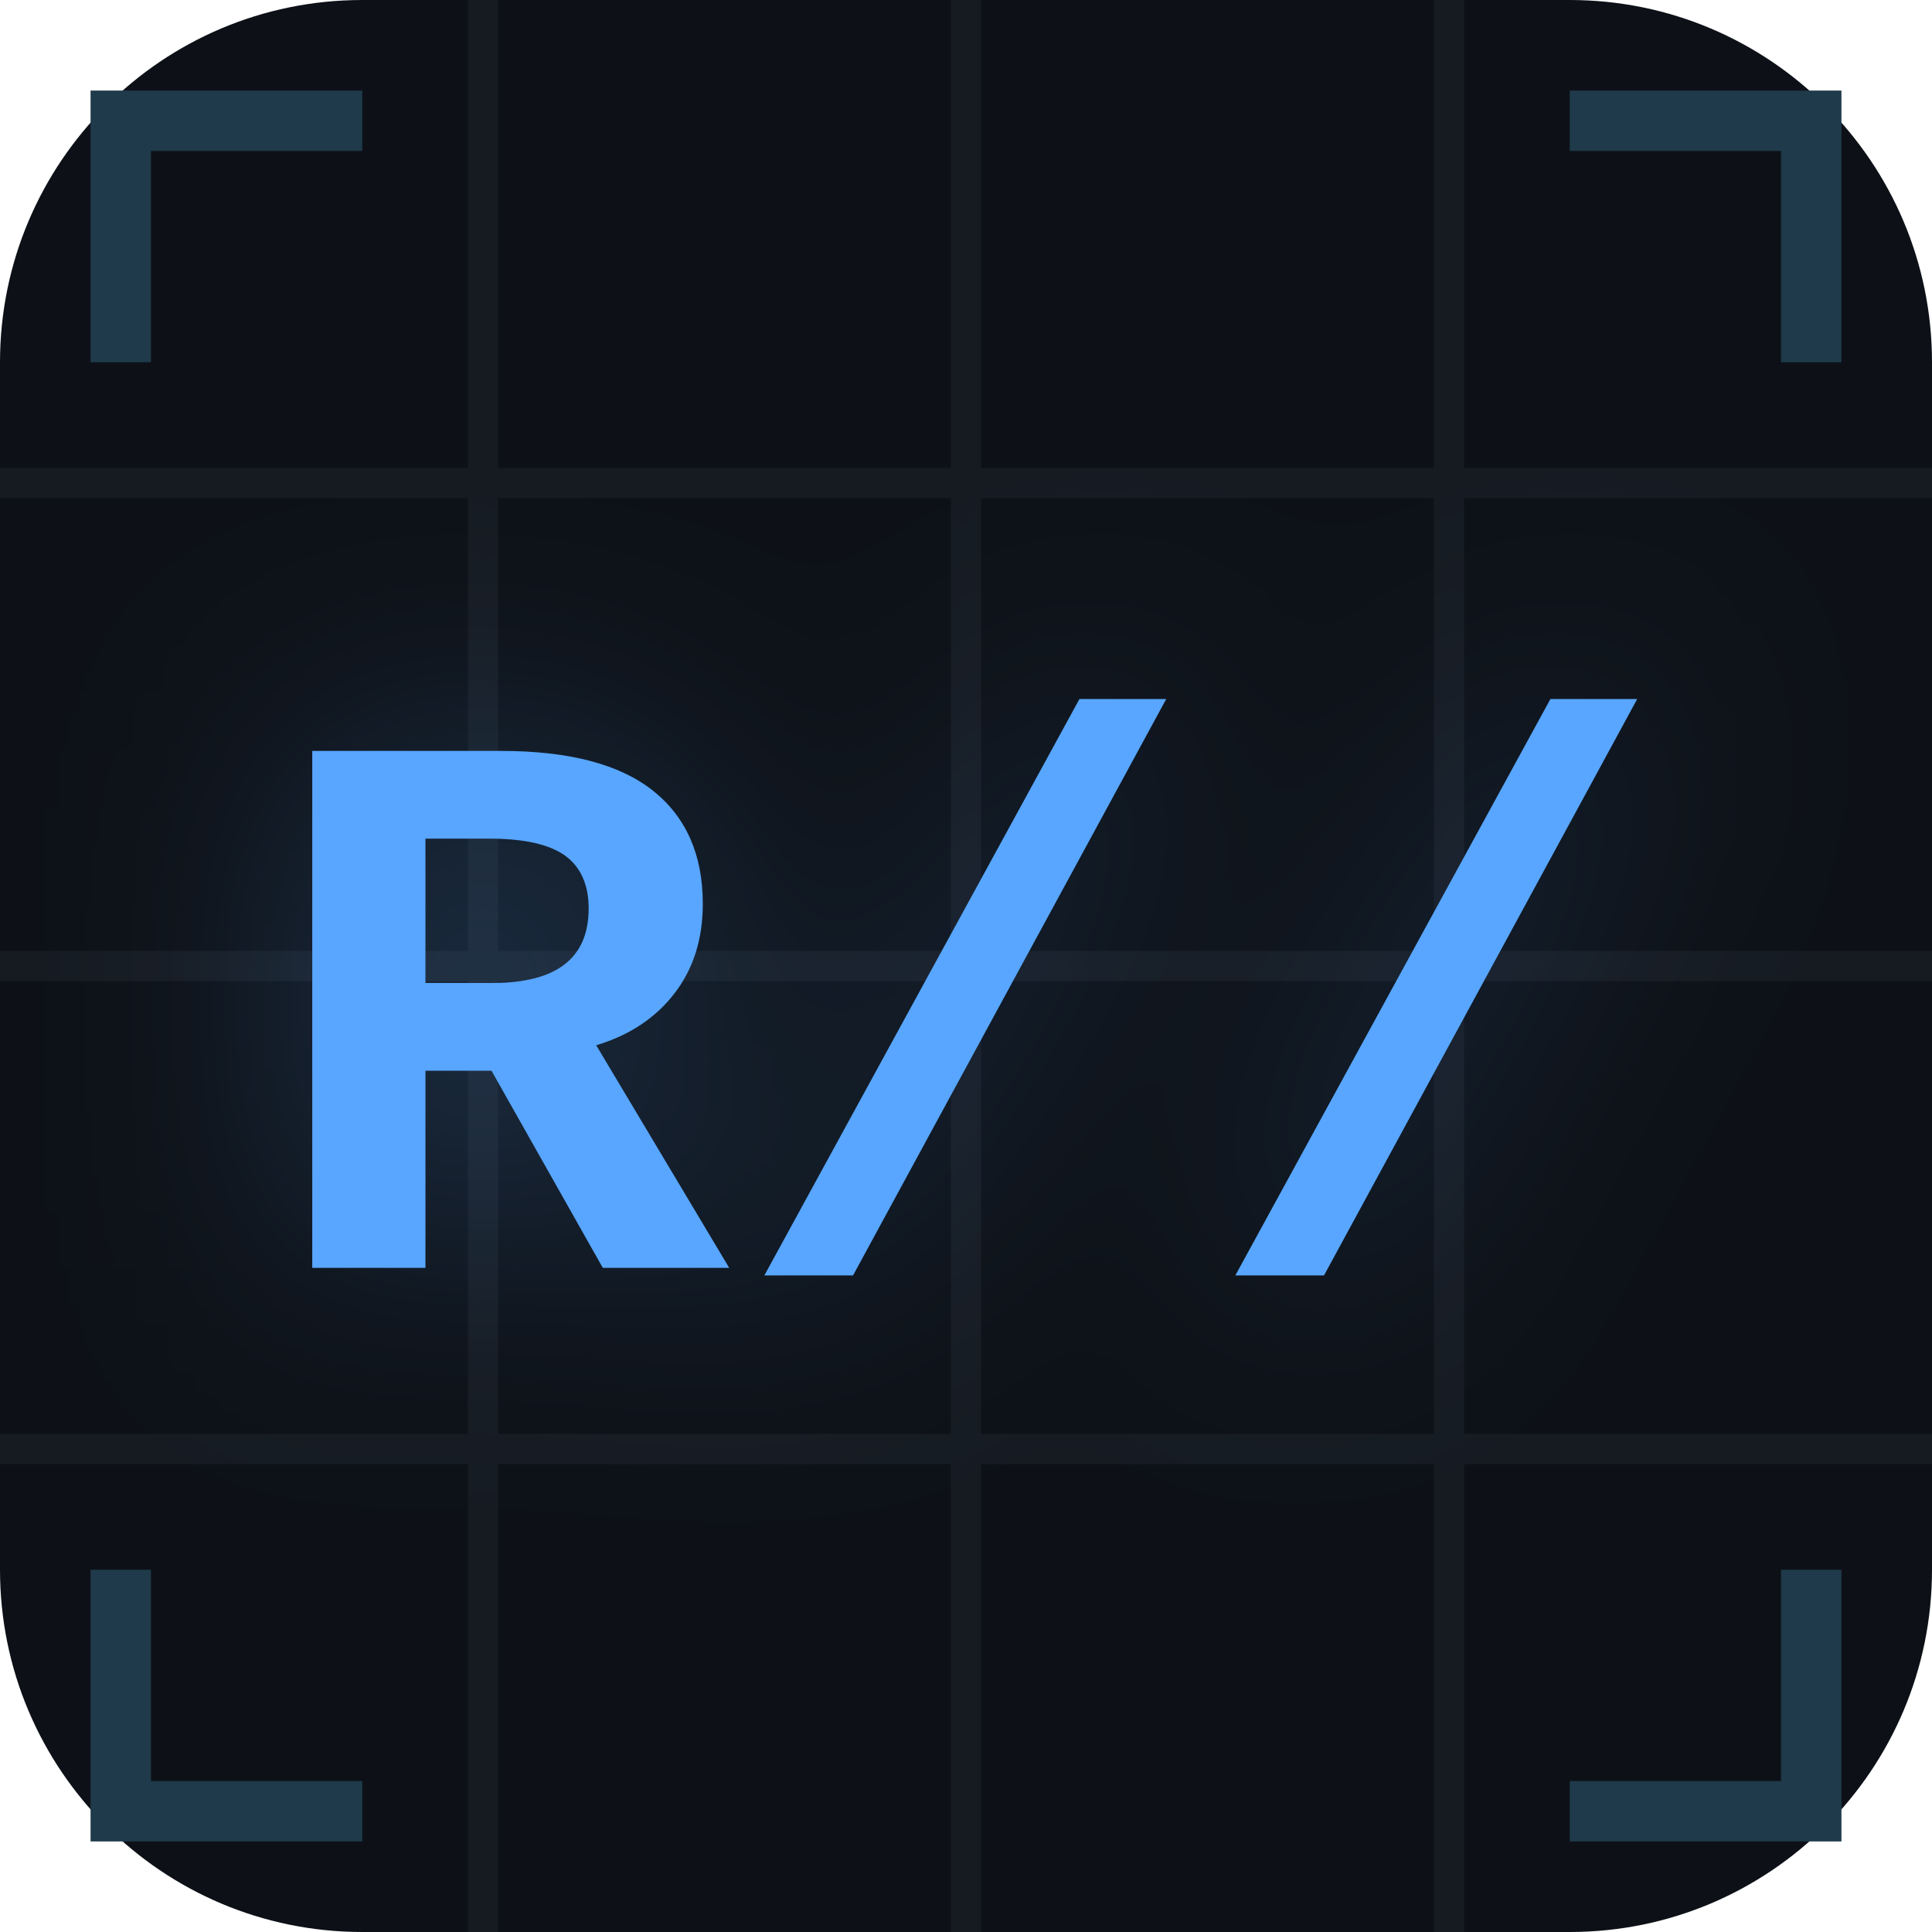
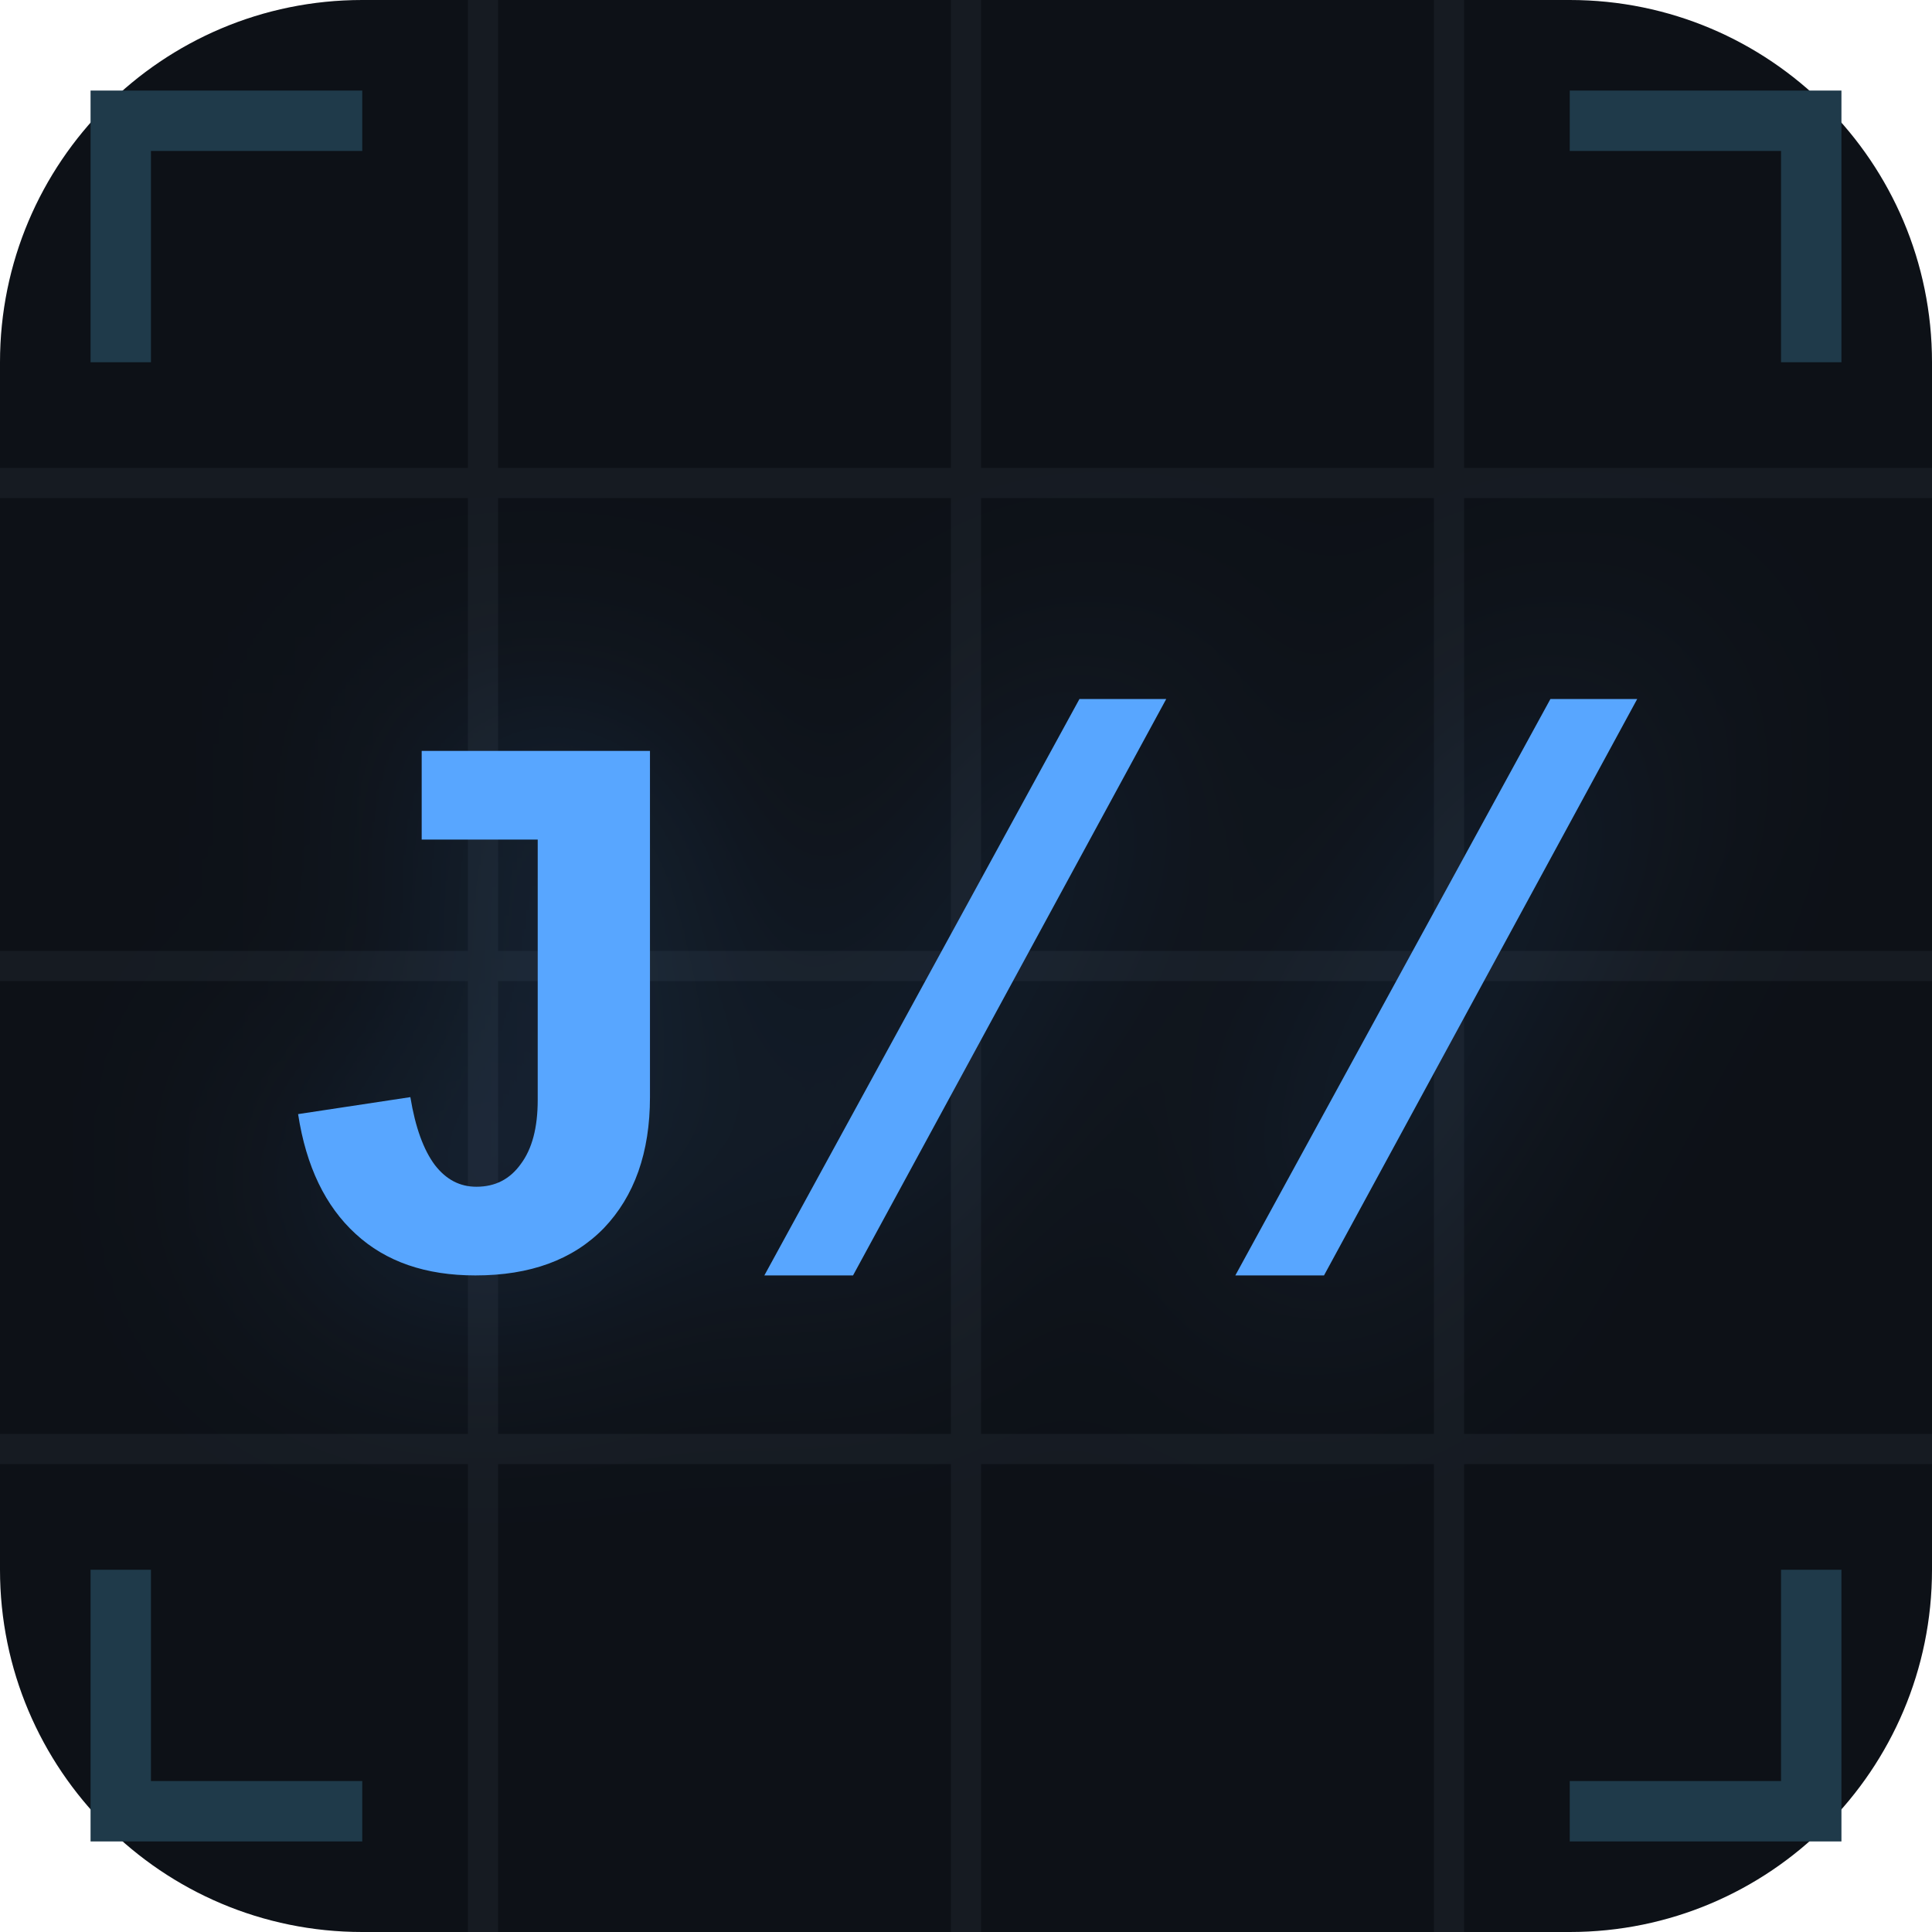
<svg xmlns="http://www.w3.org/2000/svg" viewBox="0 0 32 32" width="32" height="32">
  <rect width="32" height="32" fill="#0d1117" rx="6" />
  <line x1="8" y1="0" x2="8" y2="32" stroke="#161b22" stroke-width="0.5" />
  <line x1="16" y1="0" x2="16" y2="32" stroke="#161b22" stroke-width="0.5" />
  <line x1="24" y1="0" x2="24" y2="32" stroke="#161b22" stroke-width="0.5" />
  <line x1="0" y1="8" x2="32" y2="8" stroke="#161b22" stroke-width="0.5" />
  <line x1="0" y1="16" x2="32" y2="16" stroke="#161b22" stroke-width="0.5" />
  <line x1="0" y1="24" x2="32" y2="24" stroke="#161b22" stroke-width="0.5" />
  <polyline points="2,6 2,2 6,2" fill="none" stroke="#1f3a4a" stroke-width="1" />
  <polyline points="26,2 30,2 30,6" fill="none" stroke="#1f3a4a" stroke-width="1" />
  <polyline points="2,26 2,30 6,30" fill="none" stroke="#1f3a4a" stroke-width="1" />
  <polyline points="30,26 30,30 26,30" fill="none" stroke="#1f3a4a" stroke-width="1" />
-   <text x="16" y="21" font-family="'Courier New', Courier, monospace" font-weight="bold" font-size="13" text-anchor="middle" fill="#58a6ff" opacity="0.25" filter="url(#glow-wide)">R//</text>
-   <text x="16" y="21" font-family="'Courier New', Courier, monospace" font-weight="bold" font-size="13" text-anchor="middle" fill="#58a6ff">R//</text>
+   <text x="16" y="21" font-family="'Courier New', Courier, monospace" font-weight="bold" font-size="13" text-anchor="middle" fill="#58a6ff" opacity="0.25" filter="url(#glow-wide)">J//</text>
+   <text x="16" y="21" font-family="'Courier New', Courier, monospace" font-weight="bold" font-size="13" text-anchor="middle" fill="#58a6ff">J//</text>
  <defs>
    <filter id="glow-wide" x="-50%" y="-50%" width="200%" height="200%">
      <feGaussianBlur stdDeviation="2" result="blur" />
    </filter>
  </defs>
</svg>
